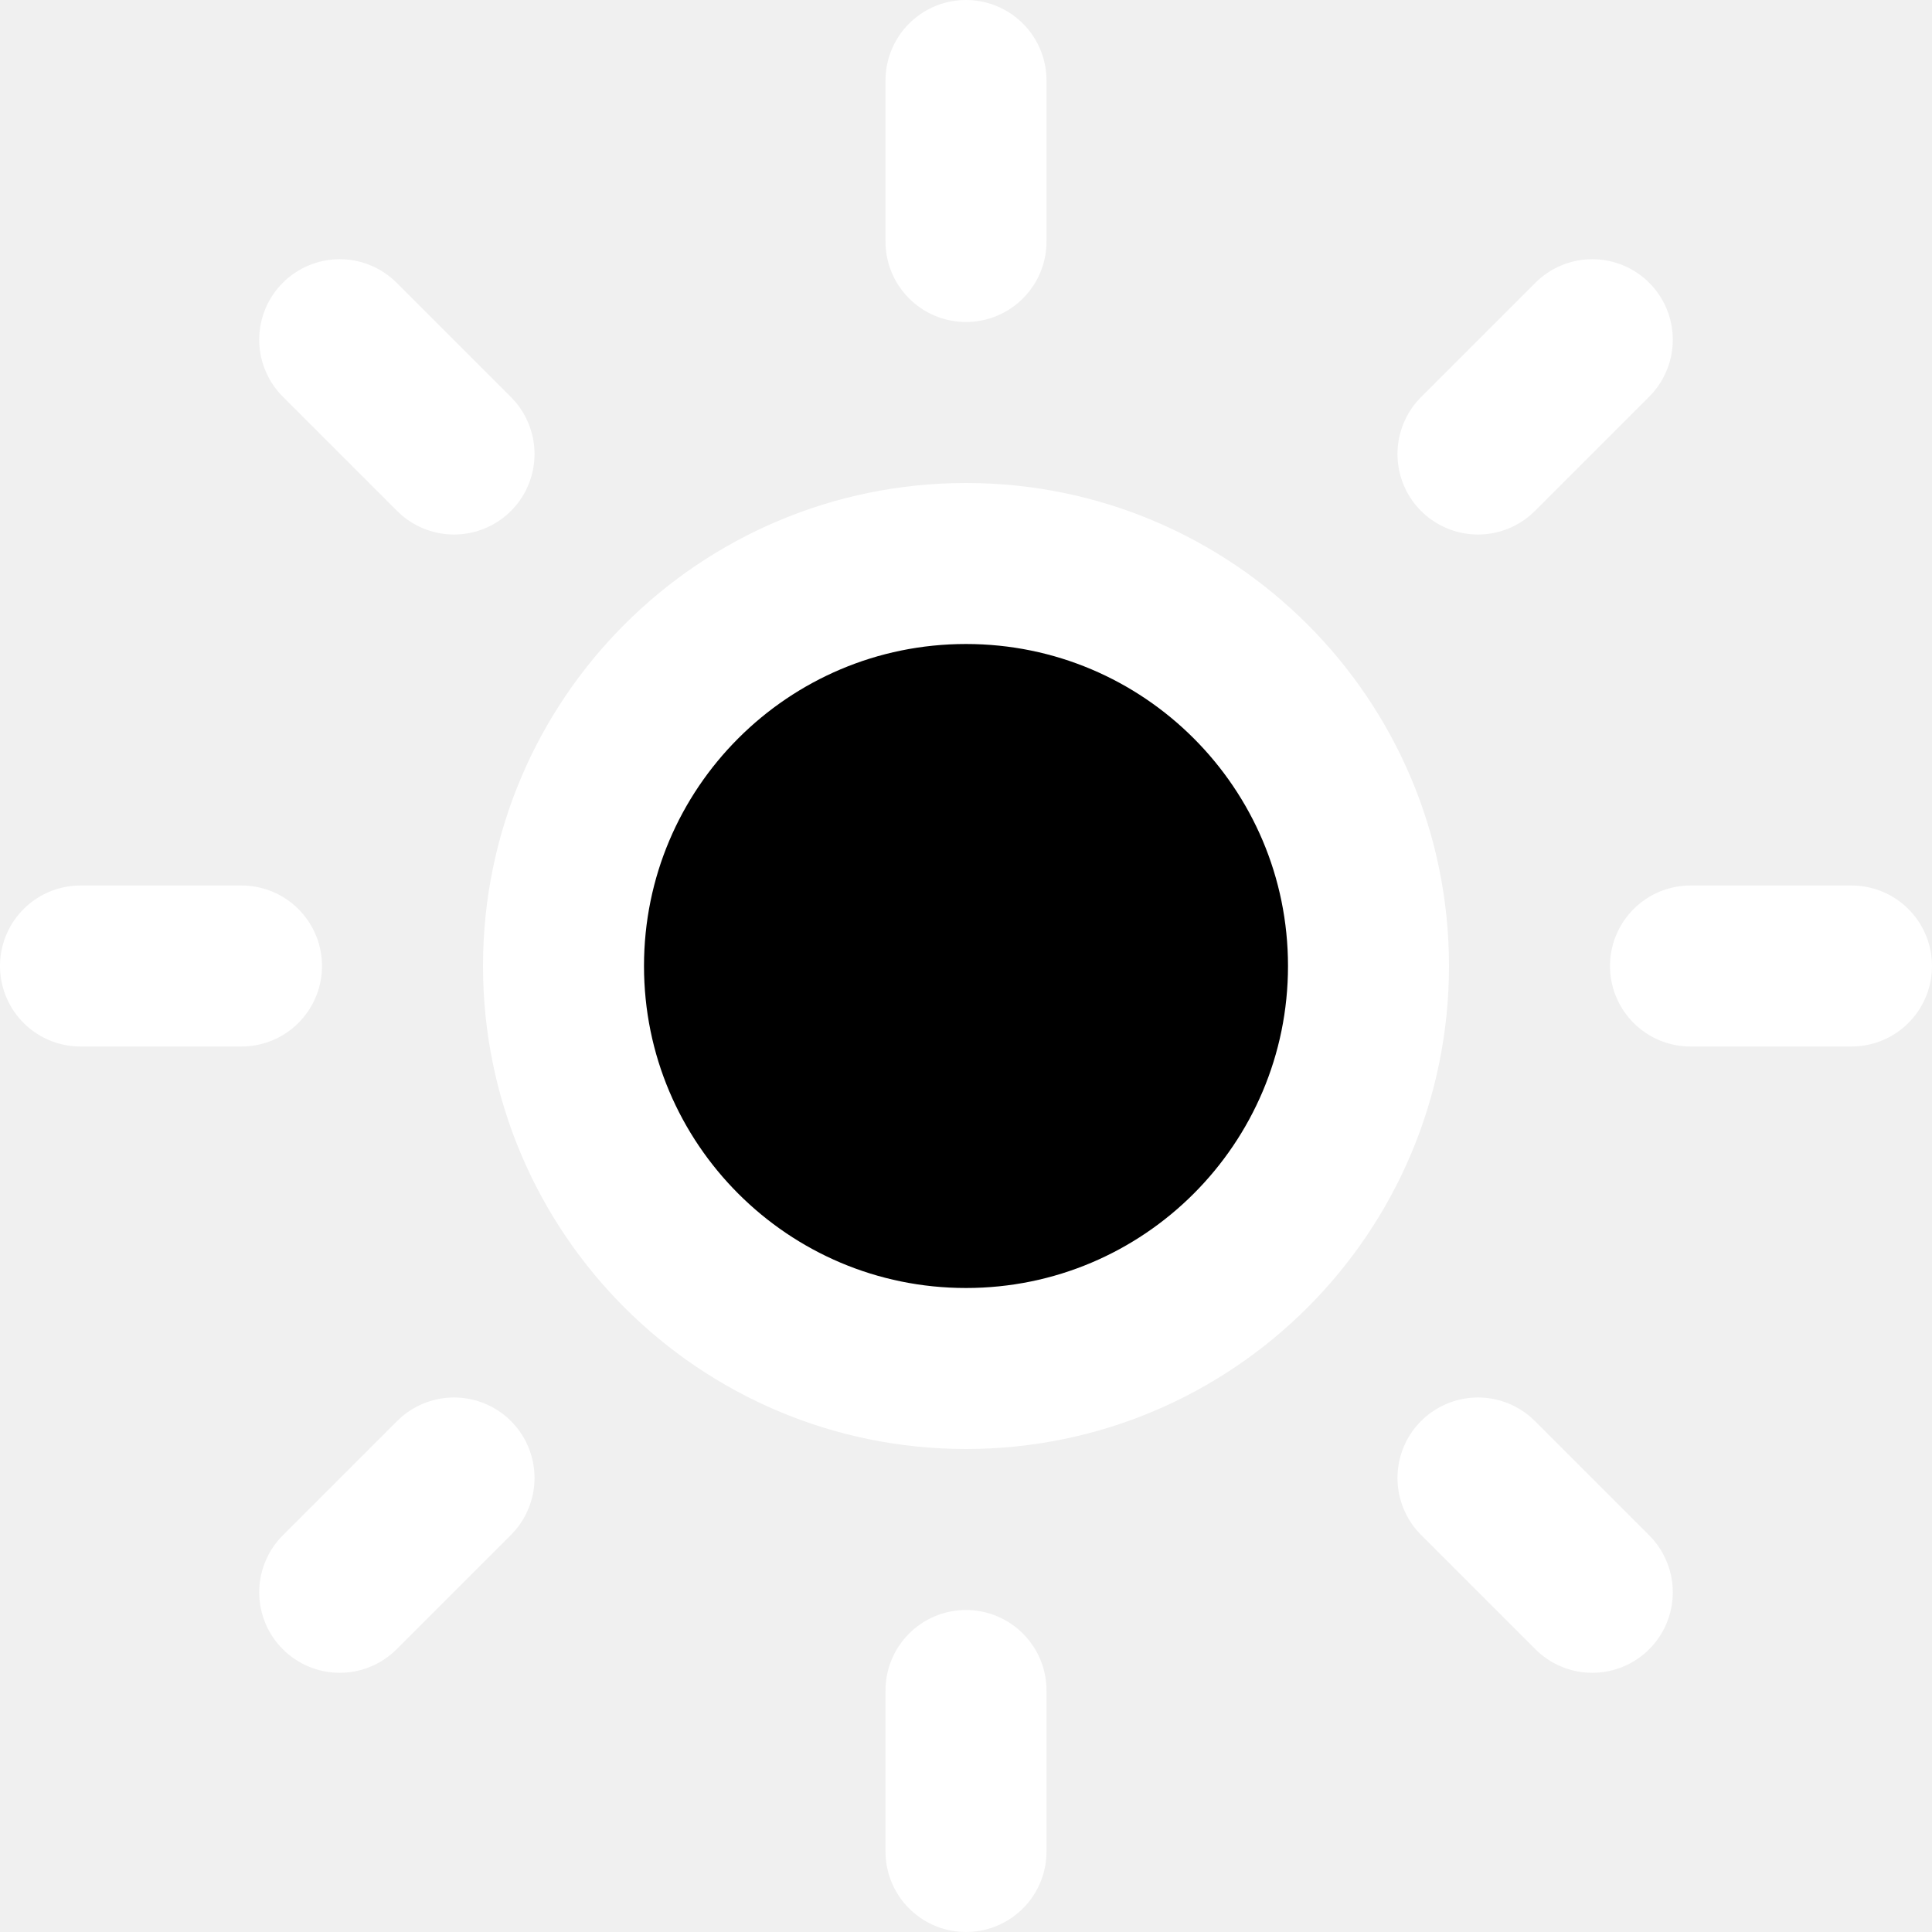
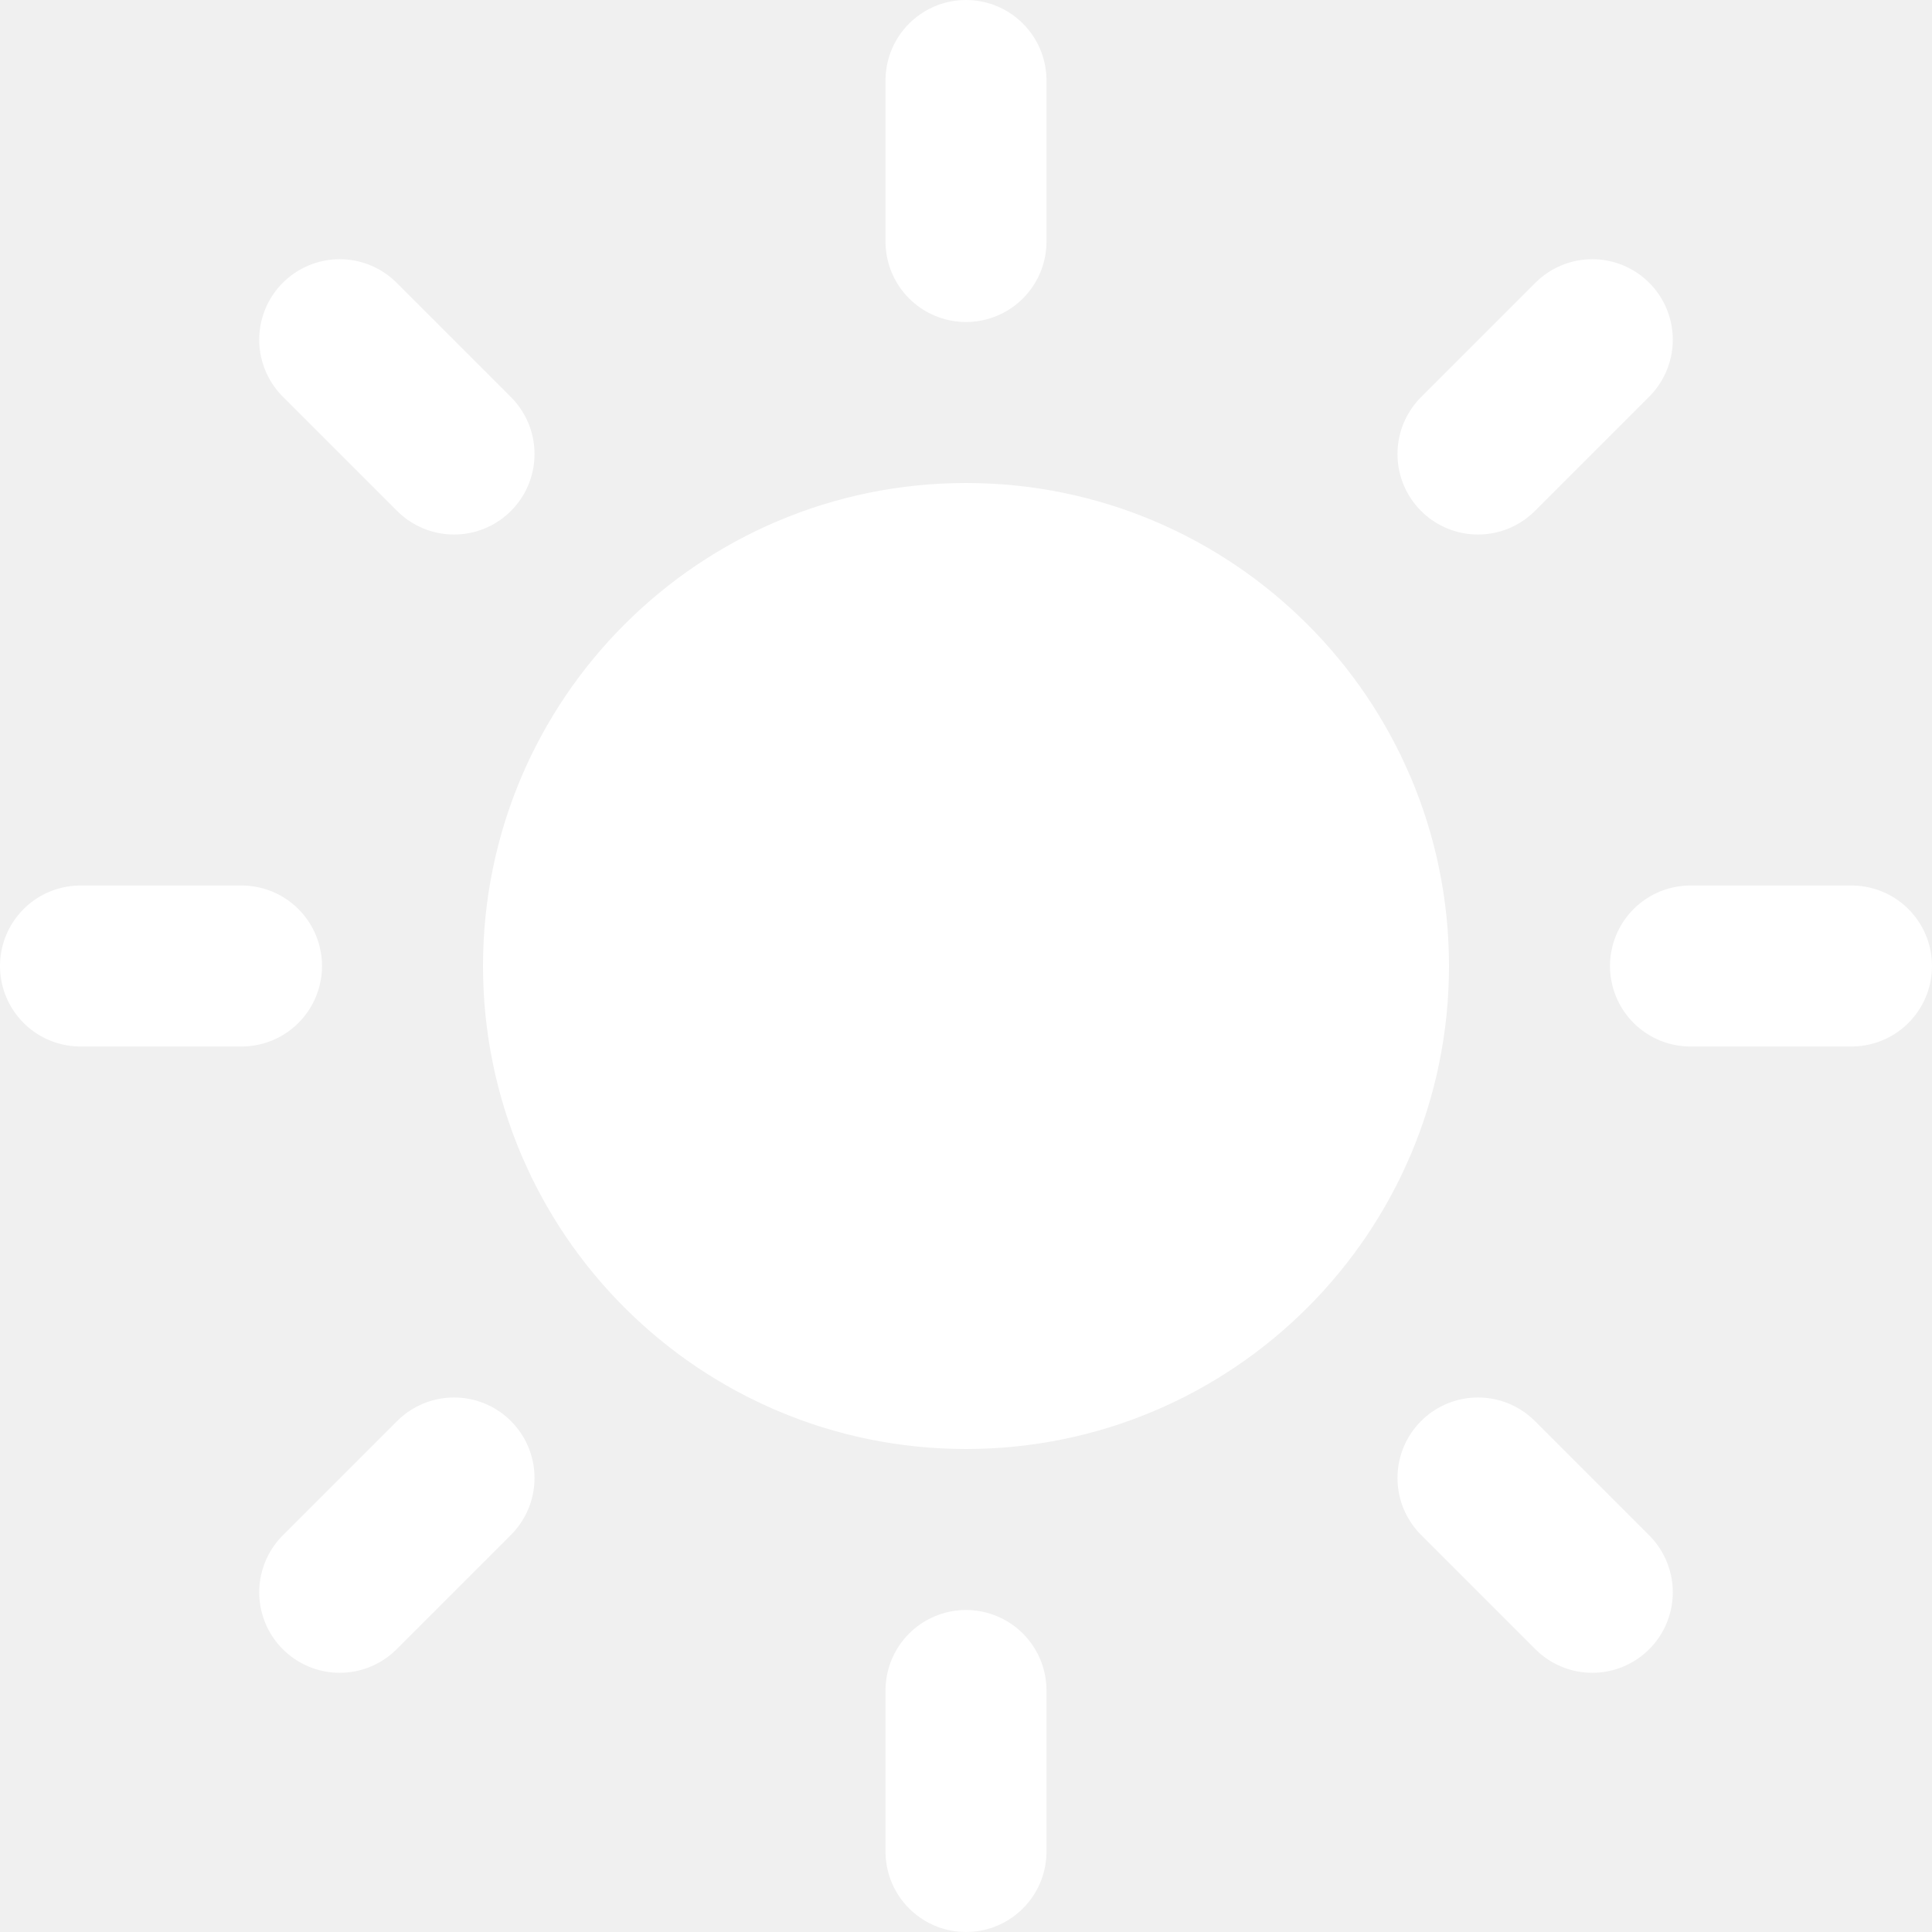
- <svg xmlns="http://www.w3.org/2000/svg" width="24" height="24" viewBox="0 0 24 24" fill="#000" stroke="#ffffff" stroke-width="2" stroke-linecap="round" stroke-linejoin="round" class="feather feather-sun">
+ <svg xmlns="http://www.w3.org/2000/svg" width="24" height="24" viewBox="0 0 24 24" fill="#ffffff" stroke="#ffffff" stroke-width="2" stroke-linecap="round" stroke-linejoin="round" class="feather feather-sun">
  <circle cx="12" cy="12" r="5" />
  <line x1="12" y1="1" x2="12" y2="3" />
  <line x1="12" y1="21" x2="12" y2="23" />
  <line x1="4.22" y1="4.22" x2="5.64" y2="5.64" />
  <line x1="18.36" y1="18.36" x2="19.78" y2="19.78" />
  <line x1="1" y1="12" x2="3" y2="12" />
  <line x1="21" y1="12" x2="23" y2="12" />
  <line x1="4.22" y1="19.78" x2="5.64" y2="18.36" />
  <line x1="18.36" y1="5.64" x2="19.78" y2="4.22" />
</svg>
